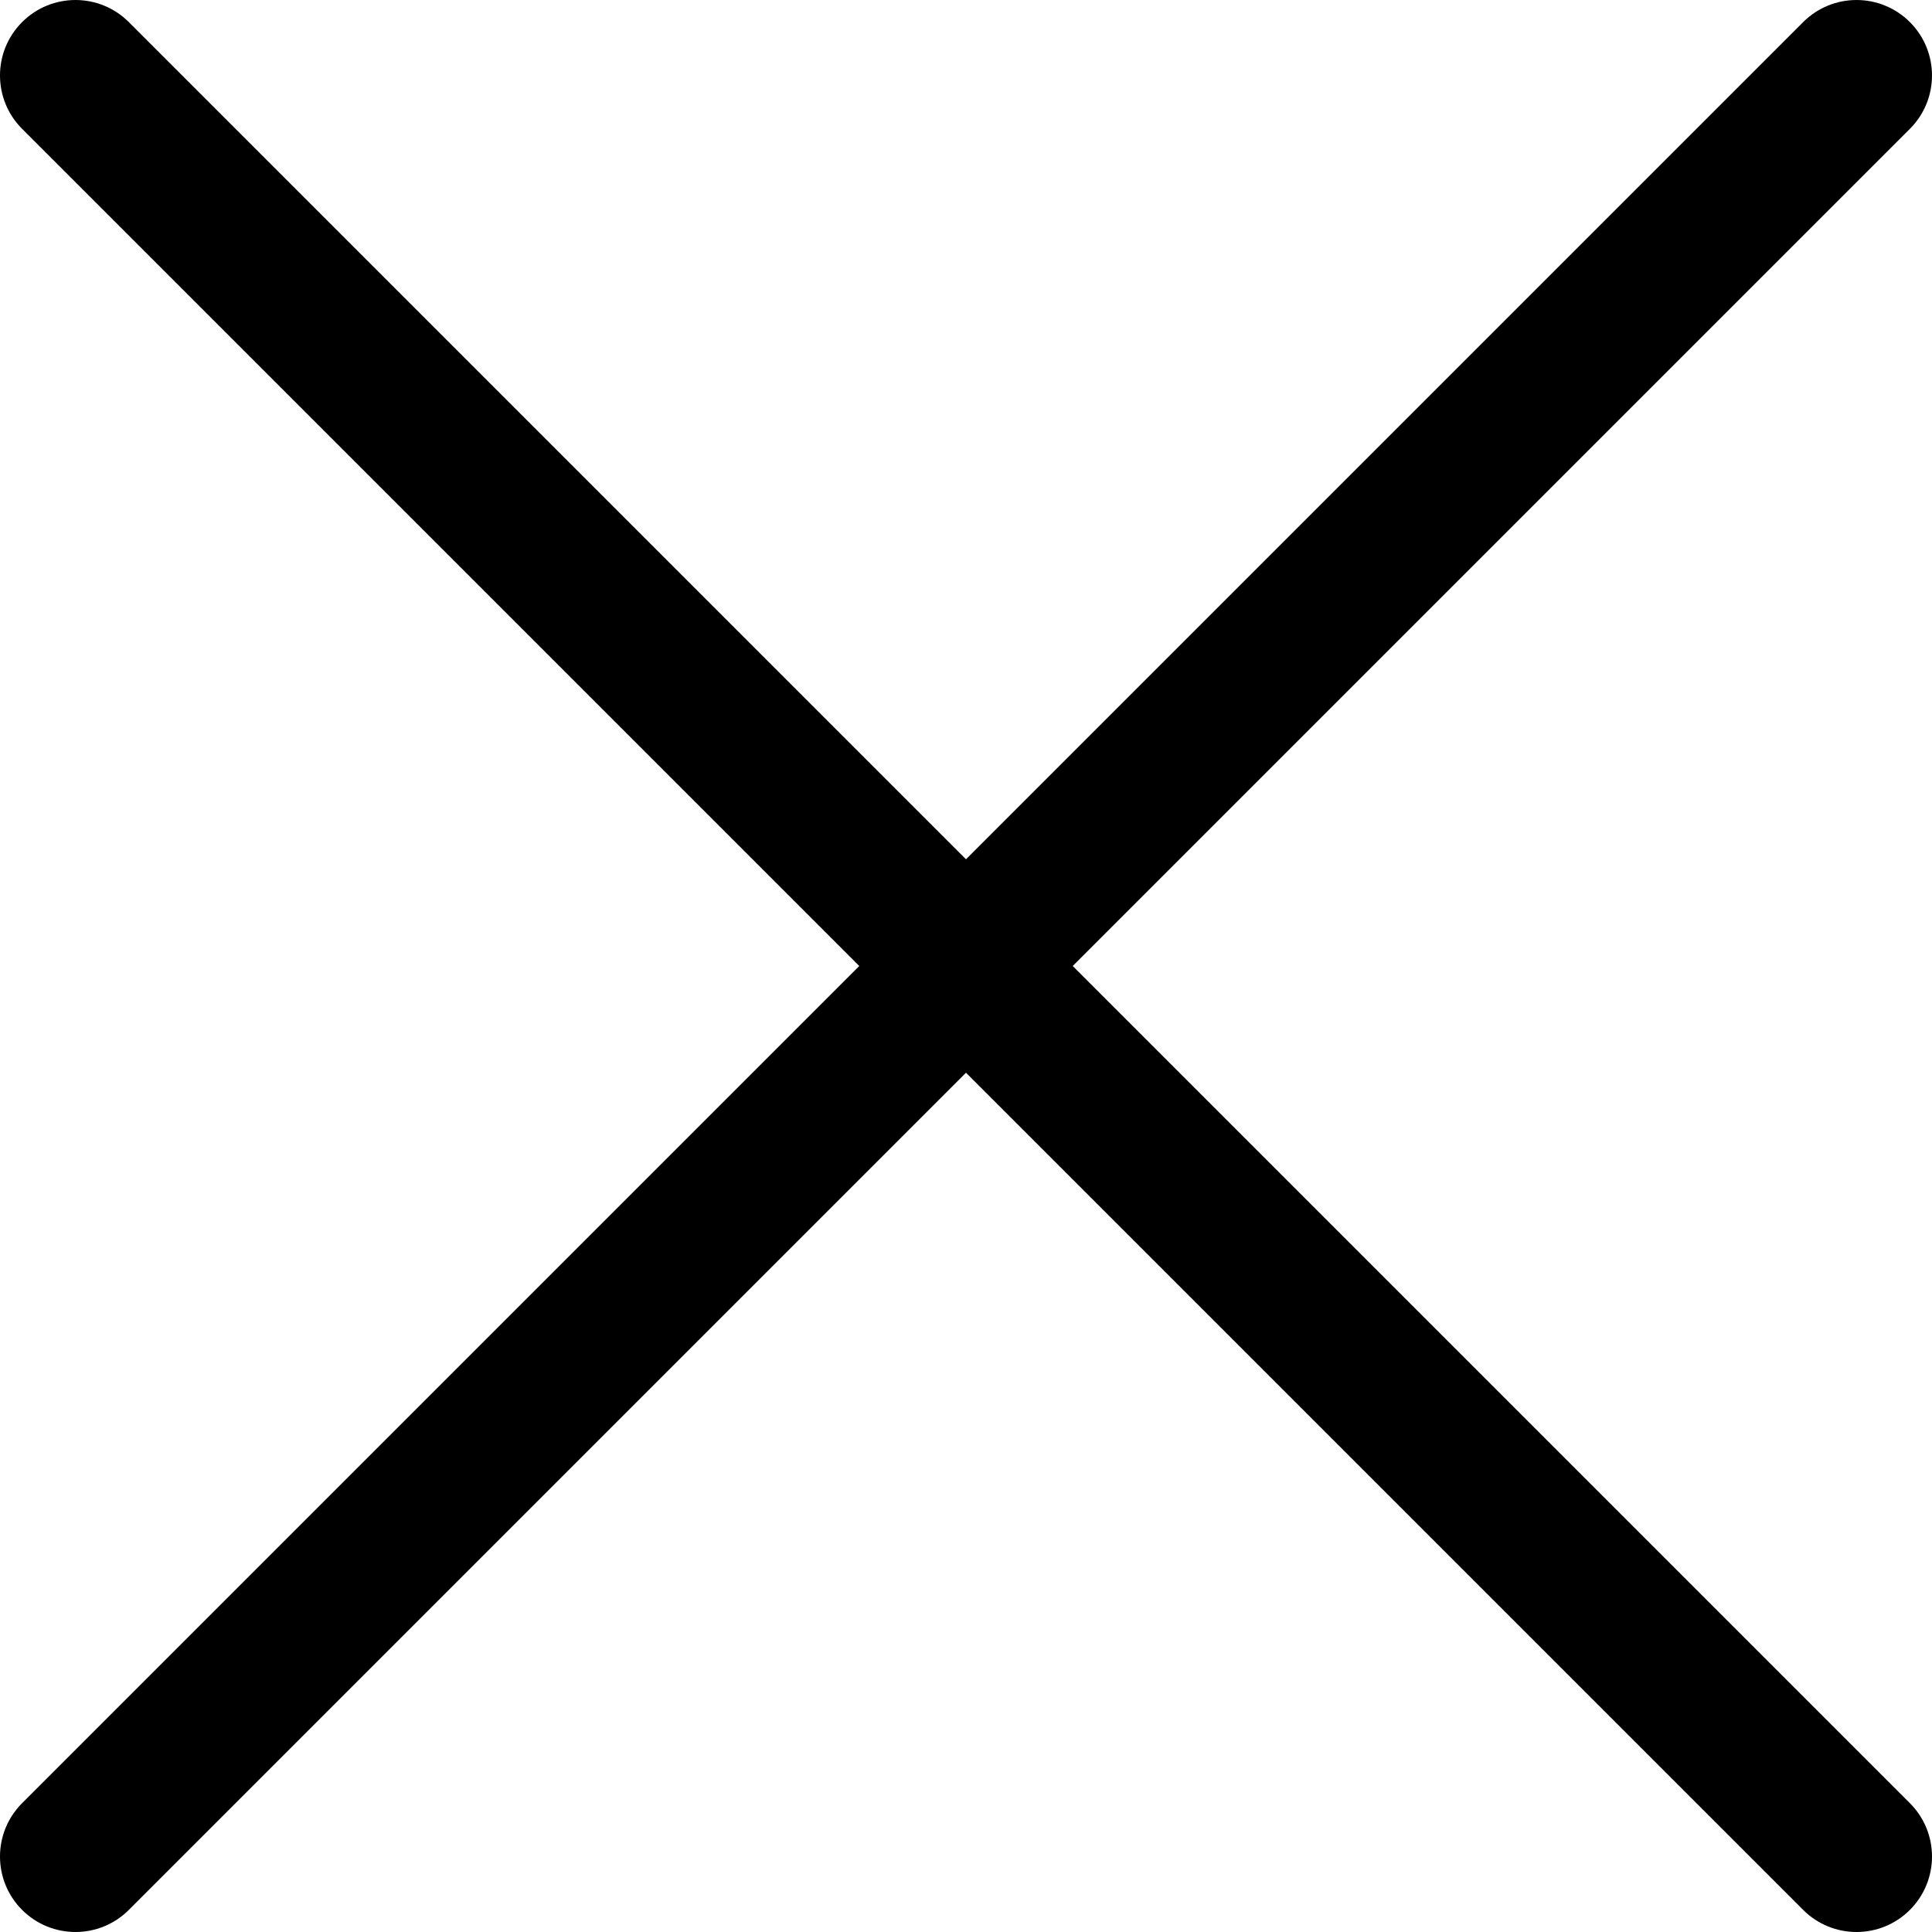
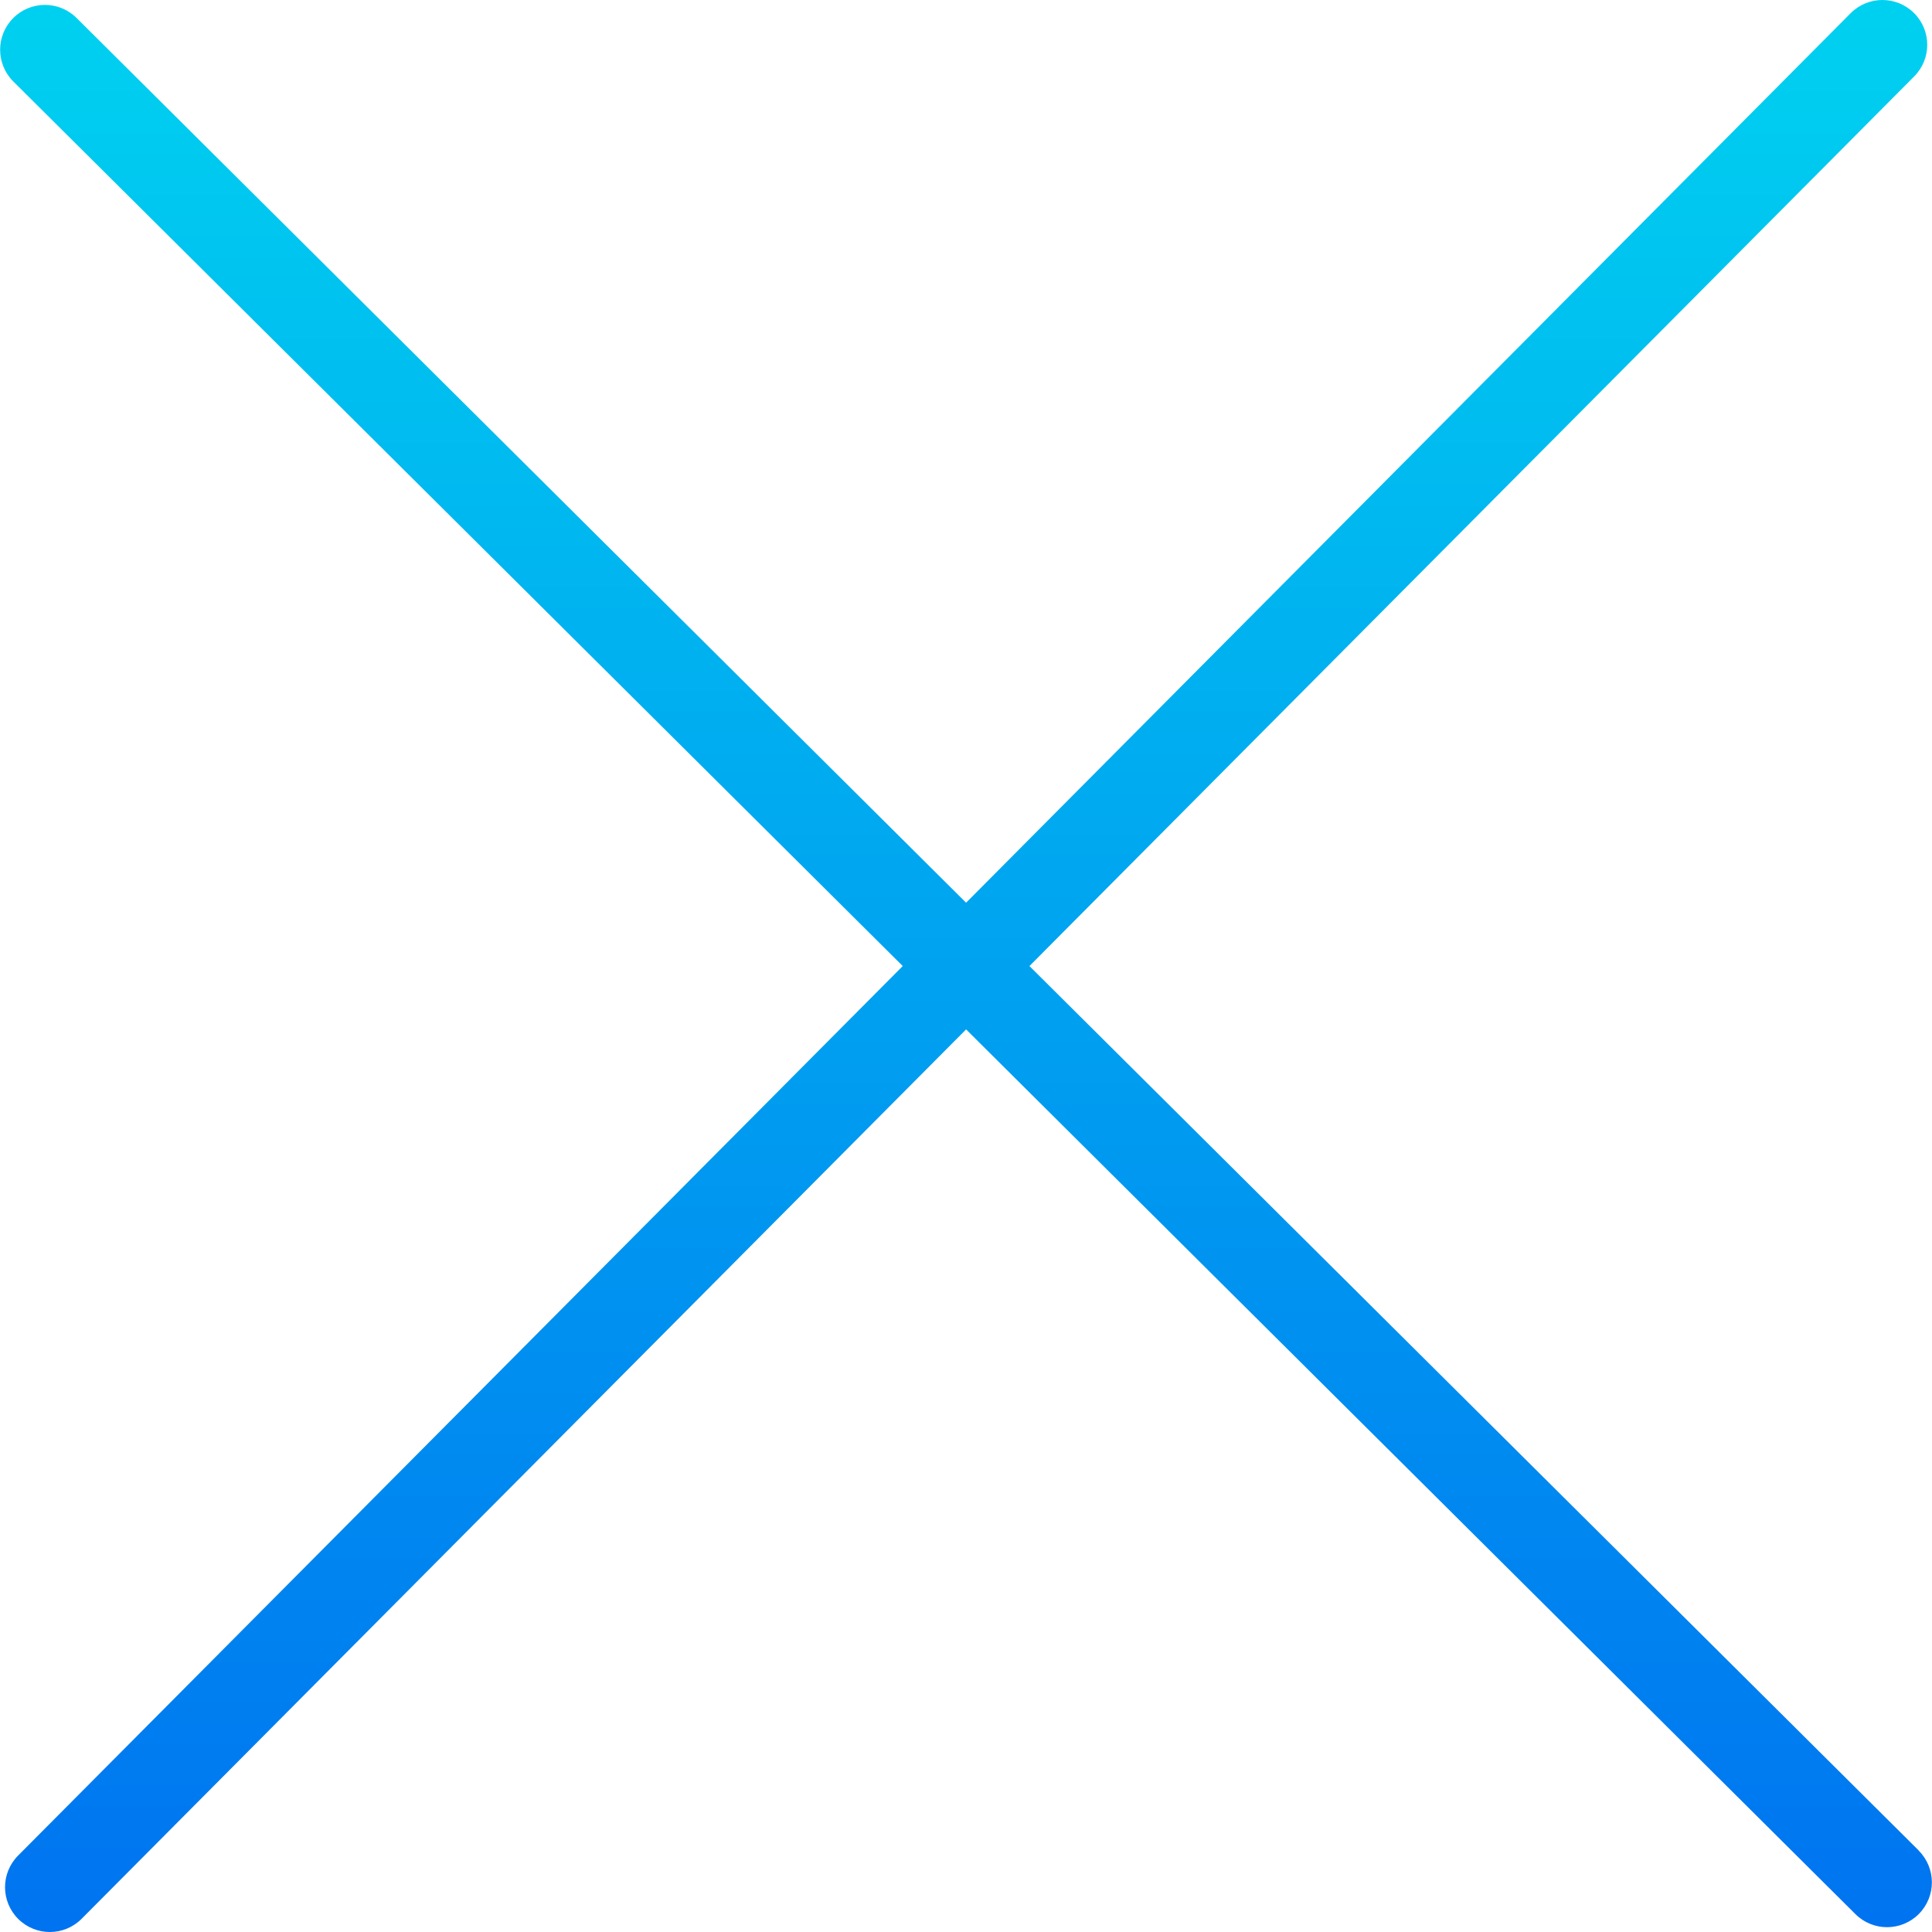
- <svg xmlns="http://www.w3.org/2000/svg" version="1.1" id="Capa_1" x="0px" y="0px" viewBox="0 0 512.001 512.001" style="enable-background:new 0 0 512.001 512.001;" xml:space="preserve">
-   <g>
-     <g>
-       <path d="M284.286,256.002L506.143,34.144c7.811-7.811,7.811-20.475,0-28.285c-7.811-7.81-20.475-7.811-28.285,0L256,227.717    L34.143,5.859c-7.811-7.811-20.475-7.811-28.285,0c-7.81,7.811-7.811,20.475,0,28.285l221.857,221.857L5.858,477.859    c-7.811,7.811-7.811,20.475,0,28.285c3.905,3.905,9.024,5.857,14.143,5.857c5.119,0,10.237-1.952,14.143-5.857L256,284.287    l221.857,221.857c3.905,3.905,9.024,5.857,14.143,5.857s10.237-1.952,14.143-5.857c7.811-7.811,7.811-20.475,0-28.285    L284.286,256.002z" />
-     </g>
-   </g>
+ <svg xmlns="http://www.w3.org/2000/svg" version="1.1" id="Capa_1" x="0px" y="0px" viewBox="0 0 344.971 344.971" style="enable-background:new 0 0 344.971 344.971;" xml:space="preserve">
+   <linearGradient id="SVGID_1_" gradientUnits="userSpaceOnUse" x1="-94.375" y1="495.609" x2="-94.375" y2="551.846" gradientTransform="matrix(8 0 0 -8 927.4885 4333.443)">
+     <stop offset="0" style="stop-color:#006DF0" />
+     <stop offset="1" style="stop-color:#00E7F0" />
+   </linearGradient>
+   <path style="fill:url(#SVGID_1_);" d="M342.622,330.438L183.814,172.494L341.79,13.646c3.117-3.133,3.105-8.199-0.028-11.316  c-3.133-3.117-8.199-3.105-11.316,0.028l0,0L172.502,161.182L13.67,3.206C10.537,0.089,5.471,0.101,2.354,3.234  s-3.105,8.199,0.028,11.316l0,0L161.19,172.494L3.23,331.326c-3.117,3.133-3.105,8.199,0.028,11.316  c3.133,3.117,8.199,3.105,11.316-0.028l157.928-158.808l158.8,157.976c3.133,3.117,8.199,3.105,11.316-0.028  c3.117-3.133,3.105-8.199-0.028-11.316l0,0L342.622,330.438z" />
  <g>
</g>
  <g>
</g>
  <g>
</g>
  <g>
</g>
  <g>
</g>
  <g>
</g>
  <g>
</g>
  <g>
</g>
  <g>
</g>
  <g>
</g>
  <g>
</g>
  <g>
</g>
  <g>
</g>
  <g>
</g>
  <g>
</g>
</svg>
